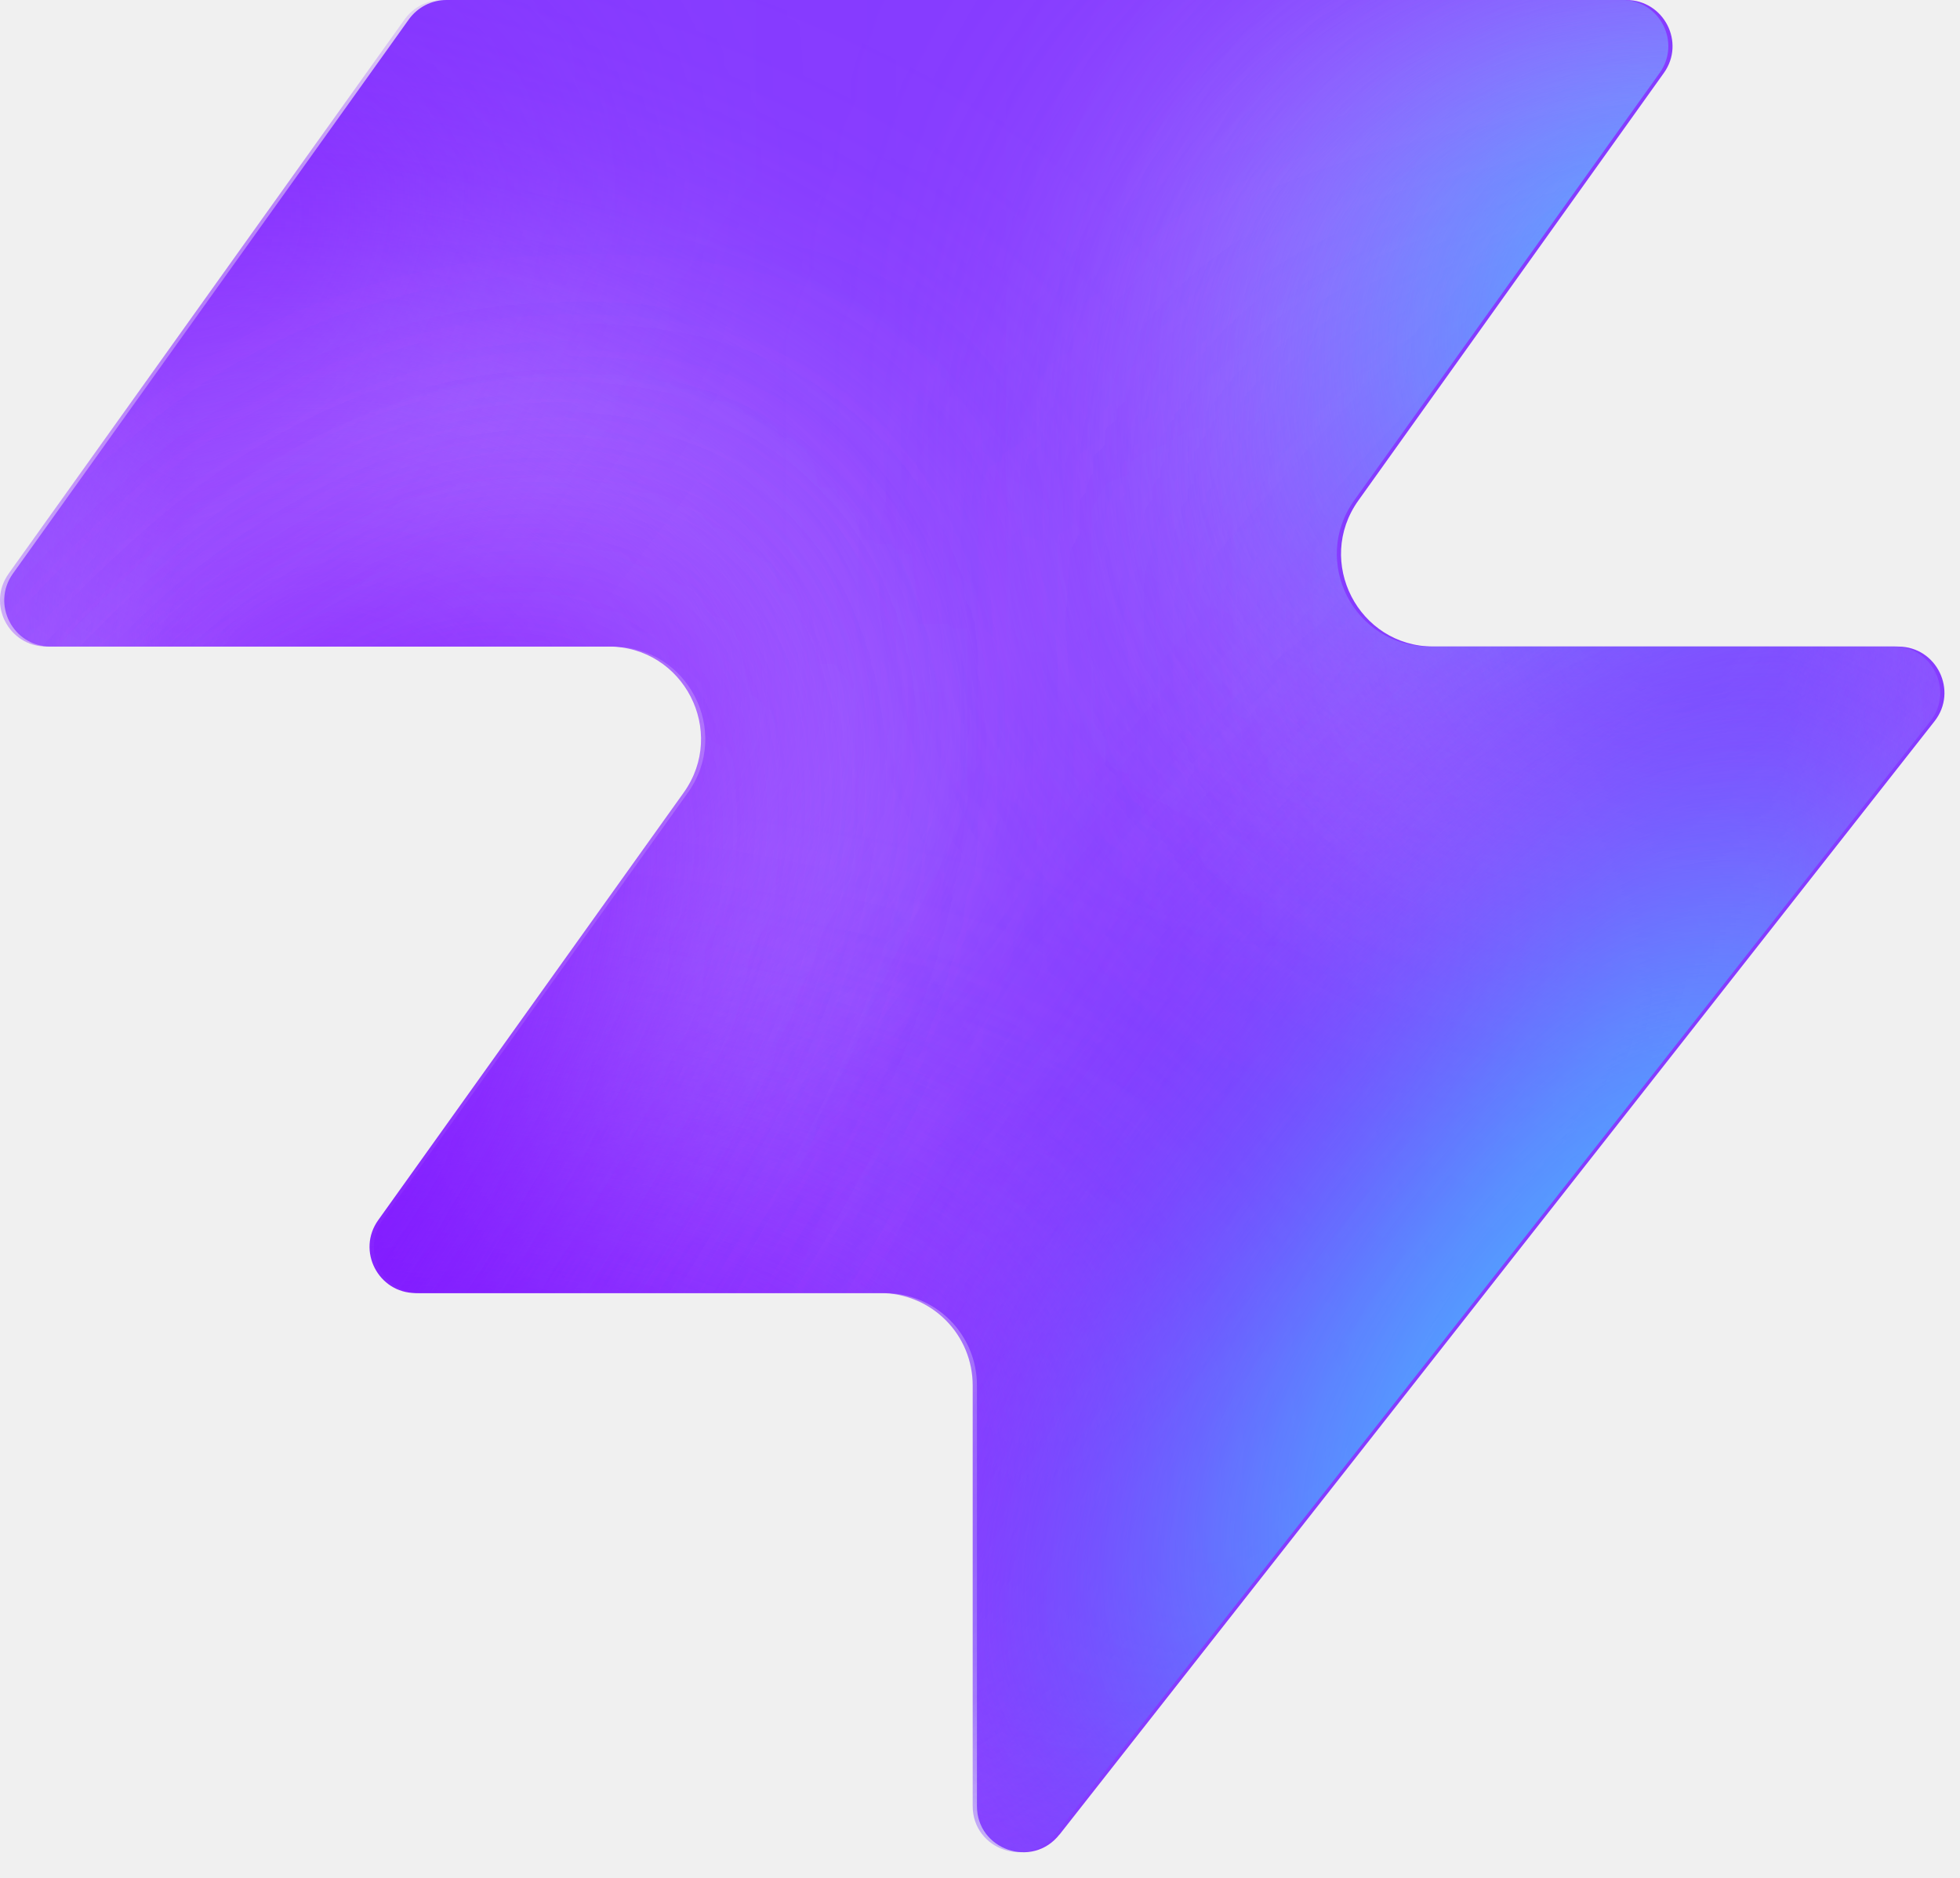
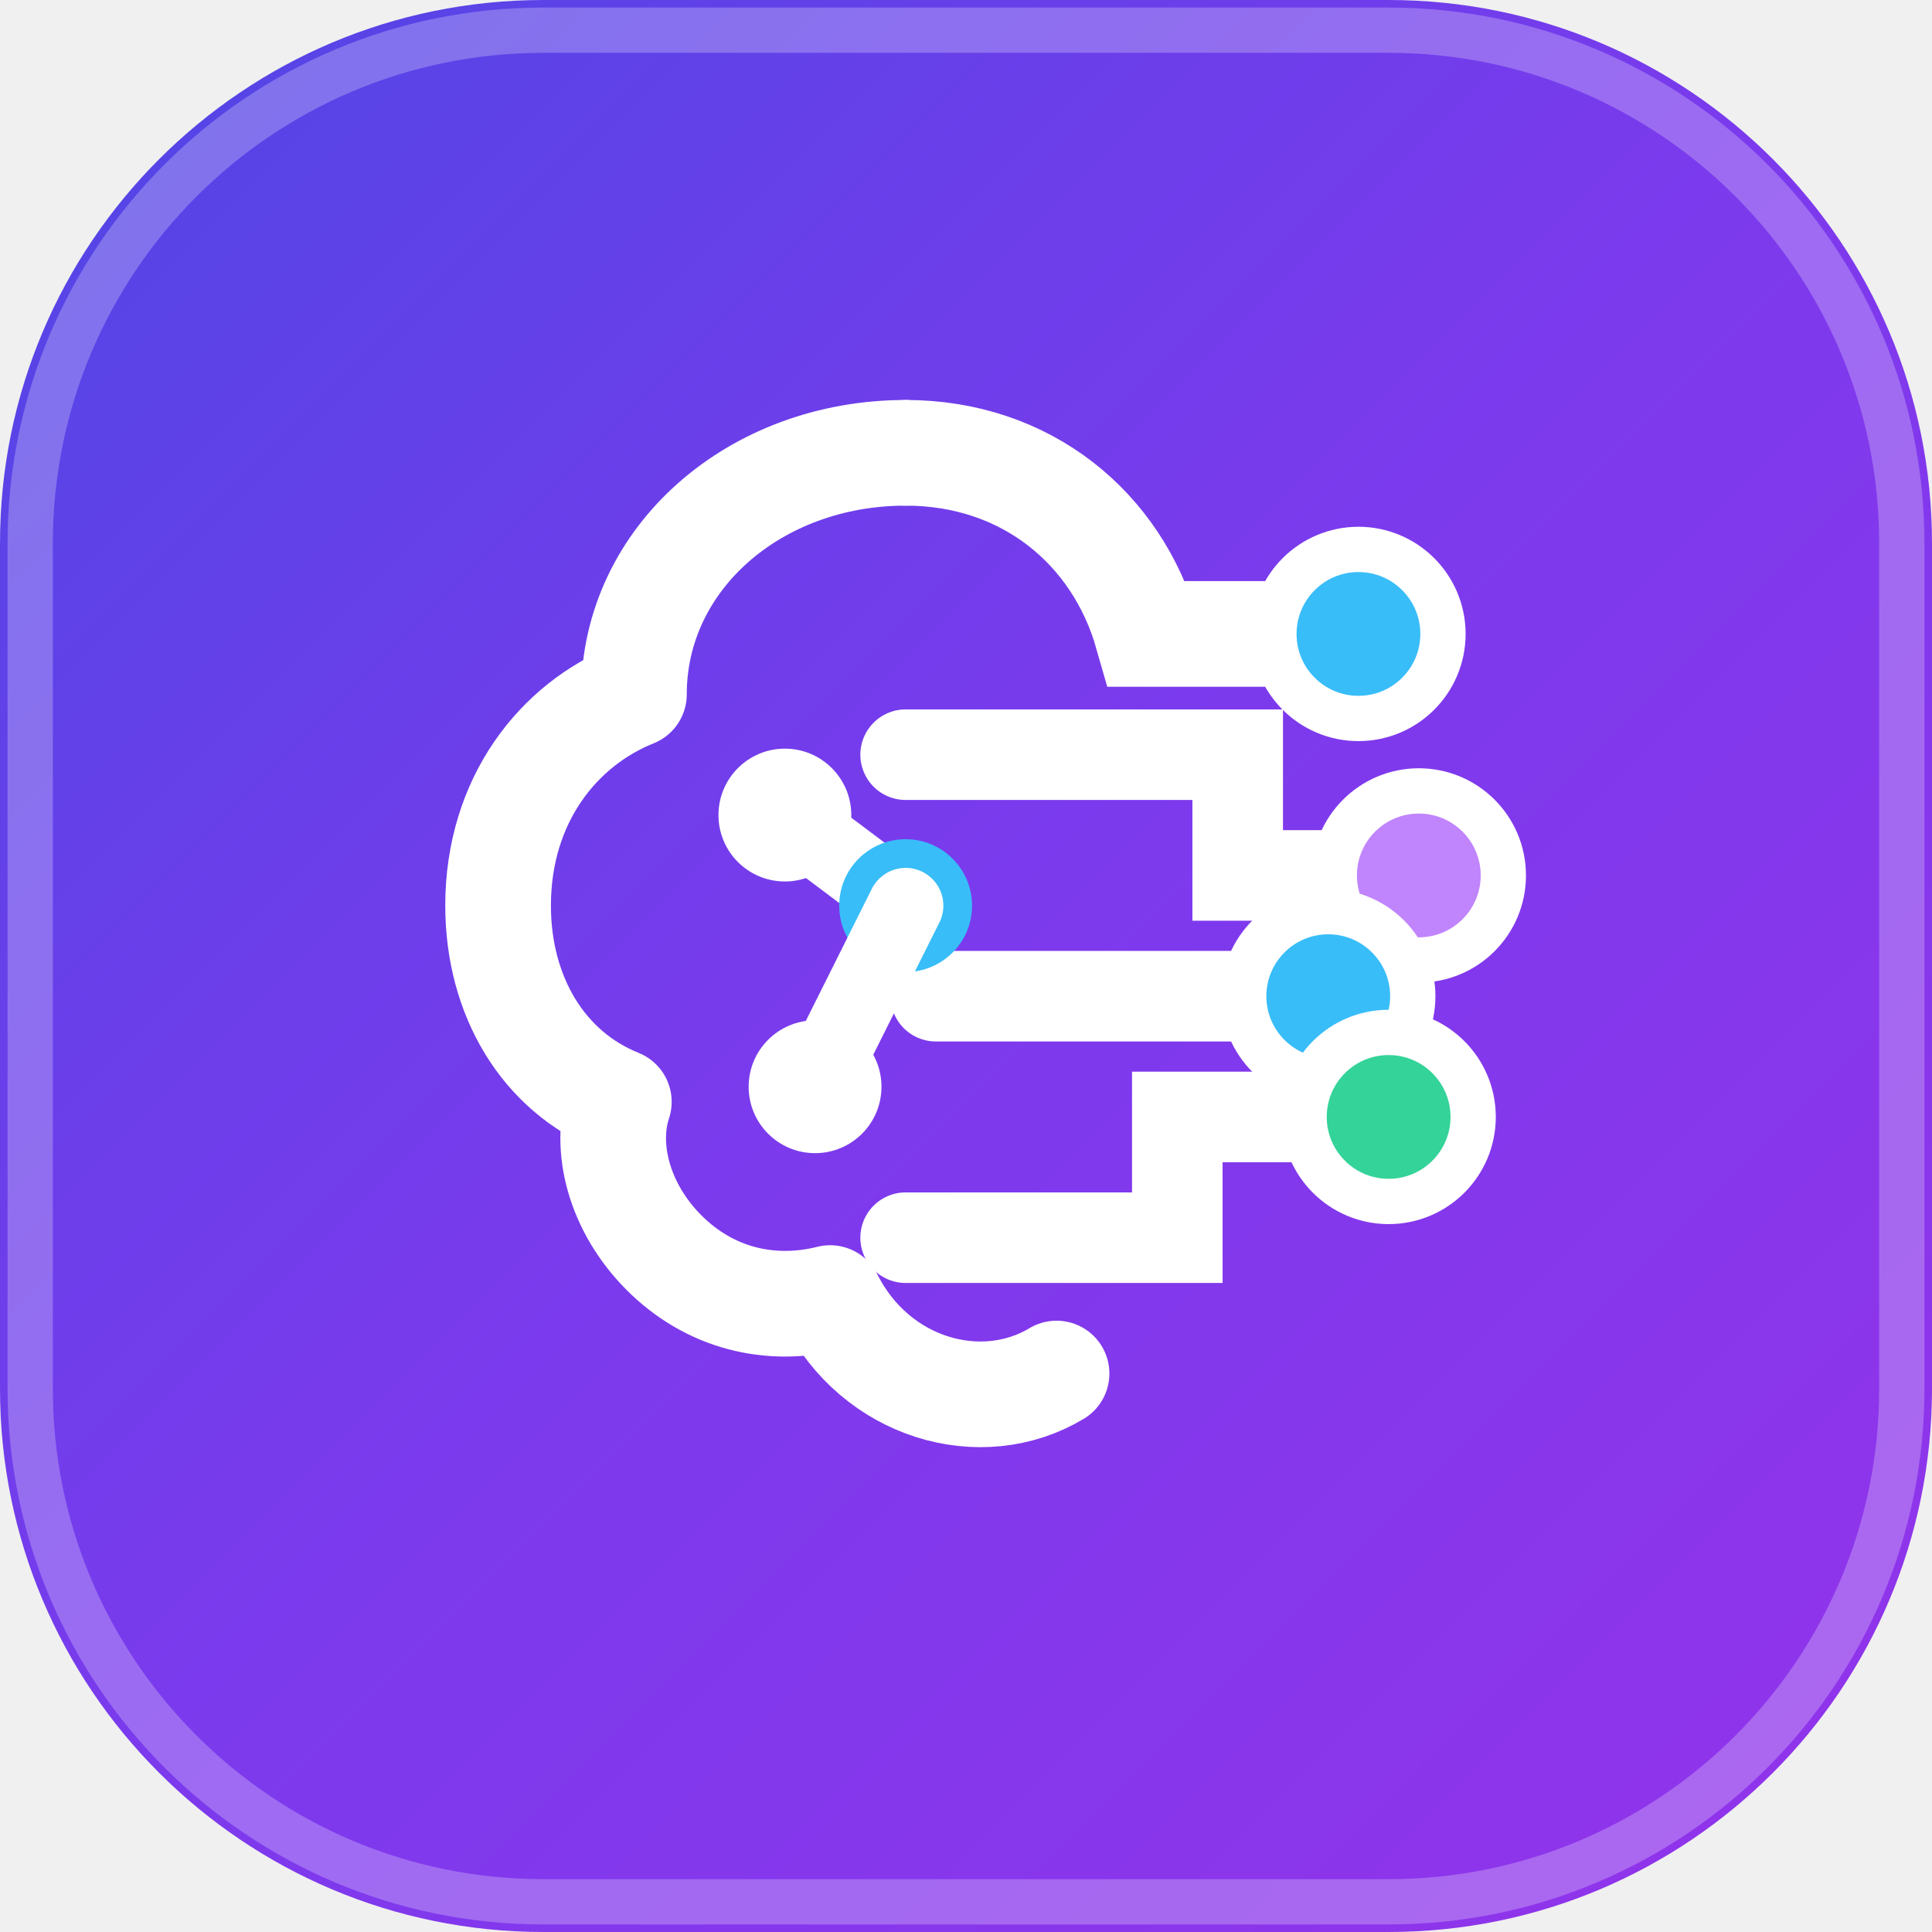
- <svg xmlns="http://www.w3.org/2000/svg" width="48" height="46" fill="none" viewBox="0 0 48 46">
-   <path fill="#863bff" d="M25.946 44.938c-.664.845-2.021.375-2.021-.698V33.937a2.26 2.26 0 0 0-2.262-2.262H10.287c-.92 0-1.456-1.04-.92-1.788l7.48-10.471c1.07-1.497 0-3.578-1.842-3.578H1.237c-.92 0-1.456-1.04-.92-1.788L10.013.474c.214-.297.556-.474.92-.474h28.894c.92 0 1.456 1.04.92 1.788l-7.48 10.471c-1.07 1.498 0 3.579 1.842 3.579h11.377c.943 0 1.473 1.088.89 1.83L25.947 44.94z" style="fill:#863bff;fill:color(display-p3 .525 .23 1);fill-opacity:1" />
-   <mask id="a" width="48" height="46" x="0" y="0" maskUnits="userSpaceOnUse" style="mask-type:alpha">
-     <path fill="#000" d="M25.842 44.938c-.664.844-2.021.375-2.021-.698V33.937a2.26 2.26 0 0 0-2.262-2.262H10.183c-.92 0-1.456-1.04-.92-1.788l7.48-10.471c1.07-1.498 0-3.579-1.842-3.579H1.133c-.92 0-1.456-1.04-.92-1.787L9.91.473c.214-.297.556-.474.92-.474h28.894c.92 0 1.456 1.04.92 1.788l-7.48 10.471c-1.07 1.498 0 3.578 1.842 3.578h11.377c.943 0 1.473 1.088.89 1.832L25.843 44.94z" style="fill:#000;fill-opacity:1" />
-   </mask>
-   <g mask="url(#a)">
-     <g filter="url(#b)">
-       <ellipse cx="5.508" cy="14.704" fill="#ede6ff" rx="5.508" ry="14.704" style="fill:#ede6ff;fill:color(display-p3 .927 .903 1);fill-opacity:1" transform="matrix(.00324 1 1 -.00324 -4.47 31.516)" />
-     </g>
-     <g filter="url(#c)">
-       <ellipse cx="10.399" cy="29.851" fill="#ede6ff" rx="10.399" ry="29.851" style="fill:#ede6ff;fill:color(display-p3 .927 .903 1);fill-opacity:1" transform="matrix(.00324 1 1 -.00324 -39.328 7.883)" />
-     </g>
-     <g filter="url(#d)">
-       <ellipse cx="5.508" cy="30.487" fill="#7e14ff" rx="5.508" ry="30.487" style="fill:#7e14ff;fill:color(display-p3 .492 .077 1);fill-opacity:1" transform="rotate(89.814 -25.913 -14.639)scale(1 -1)" />
-     </g>
-     <g filter="url(#e)">
-       <ellipse cx="5.508" cy="30.599" fill="#7e14ff" rx="5.508" ry="30.599" style="fill:#7e14ff;fill:color(display-p3 .492 .077 1);fill-opacity:1" transform="rotate(89.814 -32.644 -3.334)scale(1 -1)" />
-     </g>
-     <g filter="url(#f)">
-       <ellipse cx="5.508" cy="30.599" fill="#7e14ff" rx="5.508" ry="30.599" style="fill:#7e14ff;fill:color(display-p3 .492 .077 1);fill-opacity:1" transform="matrix(.00324 1 1 -.00324 -34.34 30.47)" />
-     </g>
-     <g filter="url(#g)">
-       <ellipse cx="14.072" cy="22.078" fill="#ede6ff" rx="14.072" ry="22.078" style="fill:#ede6ff;fill:color(display-p3 .927 .903 1);fill-opacity:1" transform="rotate(93.35 24.506 48.493)scale(-1 1)" />
-     </g>
-     <g filter="url(#h)">
-       <ellipse cx="3.47" cy="21.501" fill="#7e14ff" rx="3.47" ry="21.501" style="fill:#7e14ff;fill:color(display-p3 .492 .077 1);fill-opacity:1" transform="rotate(89.009 28.708 47.59)scale(-1 1)" />
-     </g>
-     <g filter="url(#i)">
-       <ellipse cx="3.47" cy="21.501" fill="#7e14ff" rx="3.47" ry="21.501" style="fill:#7e14ff;fill:color(display-p3 .492 .077 1);fill-opacity:1" transform="rotate(89.009 28.708 47.59)scale(-1 1)" />
-     </g>
-     <g filter="url(#j)">
-       <ellipse cx=".387" cy="8.972" fill="#7e14ff" rx="4.407" ry="29.108" style="fill:#7e14ff;fill:color(display-p3 .492 .077 1);fill-opacity:1" transform="rotate(39.51 .387 8.972)" />
-     </g>
-     <g filter="url(#k)">
-       <ellipse cx="47.523" cy="-6.092" fill="#7e14ff" rx="4.407" ry="29.108" style="fill:#7e14ff;fill:color(display-p3 .492 .077 1);fill-opacity:1" transform="rotate(37.892 47.523 -6.092)" />
-     </g>
-     <g filter="url(#l)">
-       <ellipse cx="41.412" cy="6.333" fill="#47bfff" rx="5.971" ry="9.665" style="fill:#47bfff;fill:color(display-p3 .28 .748 1);fill-opacity:1" transform="rotate(37.892 41.412 6.333)" />
-     </g>
-     <g filter="url(#m)">
-       <ellipse cx="-1.879" cy="38.332" fill="#7e14ff" rx="4.407" ry="29.108" style="fill:#7e14ff;fill:color(display-p3 .492 .077 1);fill-opacity:1" transform="rotate(37.892 -1.88 38.332)" />
-     </g>
-     <g filter="url(#n)">
-       <ellipse cx="-1.879" cy="38.332" fill="#7e14ff" rx="4.407" ry="29.108" style="fill:#7e14ff;fill:color(display-p3 .492 .077 1);fill-opacity:1" transform="rotate(37.892 -1.88 38.332)" />
-     </g>
-     <g filter="url(#o)">
-       <ellipse cx="35.651" cy="29.907" fill="#7e14ff" rx="4.407" ry="29.108" style="fill:#7e14ff;fill:color(display-p3 .492 .077 1);fill-opacity:1" transform="rotate(37.892 35.651 29.907)" />
-     </g>
-     <g filter="url(#p)">
-       <ellipse cx="38.418" cy="32.4" fill="#47bfff" rx="5.971" ry="15.297" style="fill:#47bfff;fill:color(display-p3 .28 .748 1);fill-opacity:1" transform="rotate(37.892 38.418 32.4)" />
-     </g>
+ <svg xmlns="http://www.w3.org/2000/svg" viewBox="0 0 64 64" fill="none">
+   <defs>
+     <linearGradient id="lernno-bg" x1="0%" y1="0%" x2="100%" y2="100%">
+       <stop offset="0%" stop-color="#4f46e5" />
+       <stop offset="50%" stop-color="#7c3aed" />
+       <stop offset="100%" stop-color="#9333ea" />
+     </linearGradient>
+     <linearGradient id="lernno-glow" x1="0%" y1="0%" x2="100%" y2="100%">
+       <stop offset="0%" stop-color="#38bdf8" />
+       <stop offset="100%" stop-color="#818cf8" />
+     </linearGradient>
+   </defs>
+   <rect width="64" height="64" rx="18" fill="url(#lernno-bg)" />
+   <rect x="1" y="1" width="62" height="62" rx="17" stroke="rgba(255, 255, 255, 0.25)" stroke-width="1.5" />
+   <g>
+     <path d="M30 15C25 15 21 18.5 21 23C18.5 24 16.5 26.5 16.5 30C16.5 33 18 35.5 20.5 36.5C20 38 20.5 40 22 41.5C23.5 43 25.5 43.5 27.5 43C29 46 32.5 47 35 45.5" stroke="#ffffff" stroke-width="3.5" stroke-linecap="round" stroke-linejoin="round" />
+     <path d="M30 15C34 15 37 17.5 38 21H43" stroke="#ffffff" stroke-width="3.5" stroke-linecap="round" />
+     <path d="M30 25H41V29H45" stroke="#ffffff" stroke-width="3" stroke-linecap="round" />
+     <path d="M31 33H42" stroke="#ffffff" stroke-width="3" stroke-linecap="round" />
+     <path d="M30 41H39V37H44" stroke="#ffffff" stroke-width="3" stroke-linecap="round" />
+     <circle cx="45" cy="21" r="2.8" fill="#38bdf8" stroke="#ffffff" stroke-width="1.5" />
+     <circle cx="47" cy="29" r="2.8" fill="#c084fc" stroke="#ffffff" stroke-width="1.5" />
+     <circle cx="44" cy="33" r="2.8" fill="#38bdf8" stroke="#ffffff" stroke-width="1.5" />
+     <circle cx="46" cy="37" r="2.8" fill="#34d399" stroke="#ffffff" stroke-width="1.5" />
+     <circle cx="26" cy="27" r="2.2" fill="#ffffff" />
+     <path d="M26 27L30 30" stroke="#ffffff" stroke-width="2.5" stroke-linecap="round" />
+     <circle cx="30" cy="30" r="2.2" fill="#38bdf8" />
+     <path d="M30 30L27 36" stroke="#ffffff" stroke-width="2.5" stroke-linecap="round" />
+     <circle cx="27" cy="36" r="2.2" fill="#ffffff" />
  </g>
-   <defs>
-     <filter id="b" width="60.045" height="41.654" x="-19.77" y="16.149" color-interpolation-filters="sRGB" filterUnits="userSpaceOnUse">
-       <feFlood flood-opacity="0" result="BackgroundImageFix" />
-       <feBlend in="SourceGraphic" in2="BackgroundImageFix" result="shape" />
-       <feGaussianBlur result="effect1_foregroundBlur_2002_17158" stdDeviation="7.659" />
-     </filter>
-     <filter id="c" width="90.34" height="51.437" x="-54.613" y="-7.533" color-interpolation-filters="sRGB" filterUnits="userSpaceOnUse">
-       <feFlood flood-opacity="0" result="BackgroundImageFix" />
-       <feBlend in="SourceGraphic" in2="BackgroundImageFix" result="shape" />
-       <feGaussianBlur result="effect1_foregroundBlur_2002_17158" stdDeviation="7.659" />
-     </filter>
-     <filter id="d" width="79.355" height="29.4" x="-49.64" y="2.03" color-interpolation-filters="sRGB" filterUnits="userSpaceOnUse">
-       <feFlood flood-opacity="0" result="BackgroundImageFix" />
-       <feBlend in="SourceGraphic" in2="BackgroundImageFix" result="shape" />
-       <feGaussianBlur result="effect1_foregroundBlur_2002_17158" stdDeviation="4.596" />
-     </filter>
-     <filter id="e" width="79.579" height="29.4" x="-45.045" y="20.029" color-interpolation-filters="sRGB" filterUnits="userSpaceOnUse">
-       <feFlood flood-opacity="0" result="BackgroundImageFix" />
-       <feBlend in="SourceGraphic" in2="BackgroundImageFix" result="shape" />
-       <feGaussianBlur result="effect1_foregroundBlur_2002_17158" stdDeviation="4.596" />
-     </filter>
-     <filter id="f" width="79.579" height="29.4" x="-43.513" y="21.178" color-interpolation-filters="sRGB" filterUnits="userSpaceOnUse">
-       <feFlood flood-opacity="0" result="BackgroundImageFix" />
-       <feBlend in="SourceGraphic" in2="BackgroundImageFix" result="shape" />
-       <feGaussianBlur result="effect1_foregroundBlur_2002_17158" stdDeviation="4.596" />
-     </filter>
-     <filter id="g" width="74.749" height="58.852" x="15.756" y="-17.901" color-interpolation-filters="sRGB" filterUnits="userSpaceOnUse">
-       <feFlood flood-opacity="0" result="BackgroundImageFix" />
-       <feBlend in="SourceGraphic" in2="BackgroundImageFix" result="shape" />
-       <feGaussianBlur result="effect1_foregroundBlur_2002_17158" stdDeviation="7.659" />
-     </filter>
-     <filter id="h" width="61.377" height="25.362" x="23.548" y="2.284" color-interpolation-filters="sRGB" filterUnits="userSpaceOnUse">
-       <feFlood flood-opacity="0" result="BackgroundImageFix" />
-       <feBlend in="SourceGraphic" in2="BackgroundImageFix" result="shape" />
-       <feGaussianBlur result="effect1_foregroundBlur_2002_17158" stdDeviation="4.596" />
-     </filter>
-     <filter id="i" width="61.377" height="25.362" x="23.548" y="2.284" color-interpolation-filters="sRGB" filterUnits="userSpaceOnUse">
-       <feFlood flood-opacity="0" result="BackgroundImageFix" />
-       <feBlend in="SourceGraphic" in2="BackgroundImageFix" result="shape" />
-       <feGaussianBlur result="effect1_foregroundBlur_2002_17158" stdDeviation="4.596" />
-     </filter>
-     <filter id="j" width="56.045" height="63.649" x="-27.636" y="-22.853" color-interpolation-filters="sRGB" filterUnits="userSpaceOnUse">
-       <feFlood flood-opacity="0" result="BackgroundImageFix" />
-       <feBlend in="SourceGraphic" in2="BackgroundImageFix" result="shape" />
-       <feGaussianBlur result="effect1_foregroundBlur_2002_17158" stdDeviation="4.596" />
-     </filter>
-     <filter id="k" width="54.814" height="64.646" x="20.116" y="-38.415" color-interpolation-filters="sRGB" filterUnits="userSpaceOnUse">
-       <feFlood flood-opacity="0" result="BackgroundImageFix" />
-       <feBlend in="SourceGraphic" in2="BackgroundImageFix" result="shape" />
-       <feGaussianBlur result="effect1_foregroundBlur_2002_17158" stdDeviation="4.596" />
-     </filter>
-     <filter id="l" width="33.541" height="35.313" x="24.641" y="-11.323" color-interpolation-filters="sRGB" filterUnits="userSpaceOnUse">
-       <feFlood flood-opacity="0" result="BackgroundImageFix" />
-       <feBlend in="SourceGraphic" in2="BackgroundImageFix" result="shape" />
-       <feGaussianBlur result="effect1_foregroundBlur_2002_17158" stdDeviation="4.596" />
-     </filter>
-     <filter id="m" width="54.814" height="64.646" x="-29.286" y="6.009" color-interpolation-filters="sRGB" filterUnits="userSpaceOnUse">
-       <feFlood flood-opacity="0" result="BackgroundImageFix" />
-       <feBlend in="SourceGraphic" in2="BackgroundImageFix" result="shape" />
-       <feGaussianBlur result="effect1_foregroundBlur_2002_17158" stdDeviation="4.596" />
-     </filter>
-     <filter id="n" width="54.814" height="64.646" x="-29.286" y="6.009" color-interpolation-filters="sRGB" filterUnits="userSpaceOnUse">
-       <feFlood flood-opacity="0" result="BackgroundImageFix" />
-       <feBlend in="SourceGraphic" in2="BackgroundImageFix" result="shape" />
-       <feGaussianBlur result="effect1_foregroundBlur_2002_17158" stdDeviation="4.596" />
-     </filter>
-     <filter id="o" width="54.814" height="64.646" x="8.244" y="-2.416" color-interpolation-filters="sRGB" filterUnits="userSpaceOnUse">
-       <feFlood flood-opacity="0" result="BackgroundImageFix" />
-       <feBlend in="SourceGraphic" in2="BackgroundImageFix" result="shape" />
-       <feGaussianBlur result="effect1_foregroundBlur_2002_17158" stdDeviation="4.596" />
-     </filter>
-     <filter id="p" width="39.409" height="43.623" x="18.713" y="10.588" color-interpolation-filters="sRGB" filterUnits="userSpaceOnUse">
-       <feFlood flood-opacity="0" result="BackgroundImageFix" />
-       <feBlend in="SourceGraphic" in2="BackgroundImageFix" result="shape" />
-       <feGaussianBlur result="effect1_foregroundBlur_2002_17158" stdDeviation="4.596" />
-     </filter>
-   </defs>
</svg>
